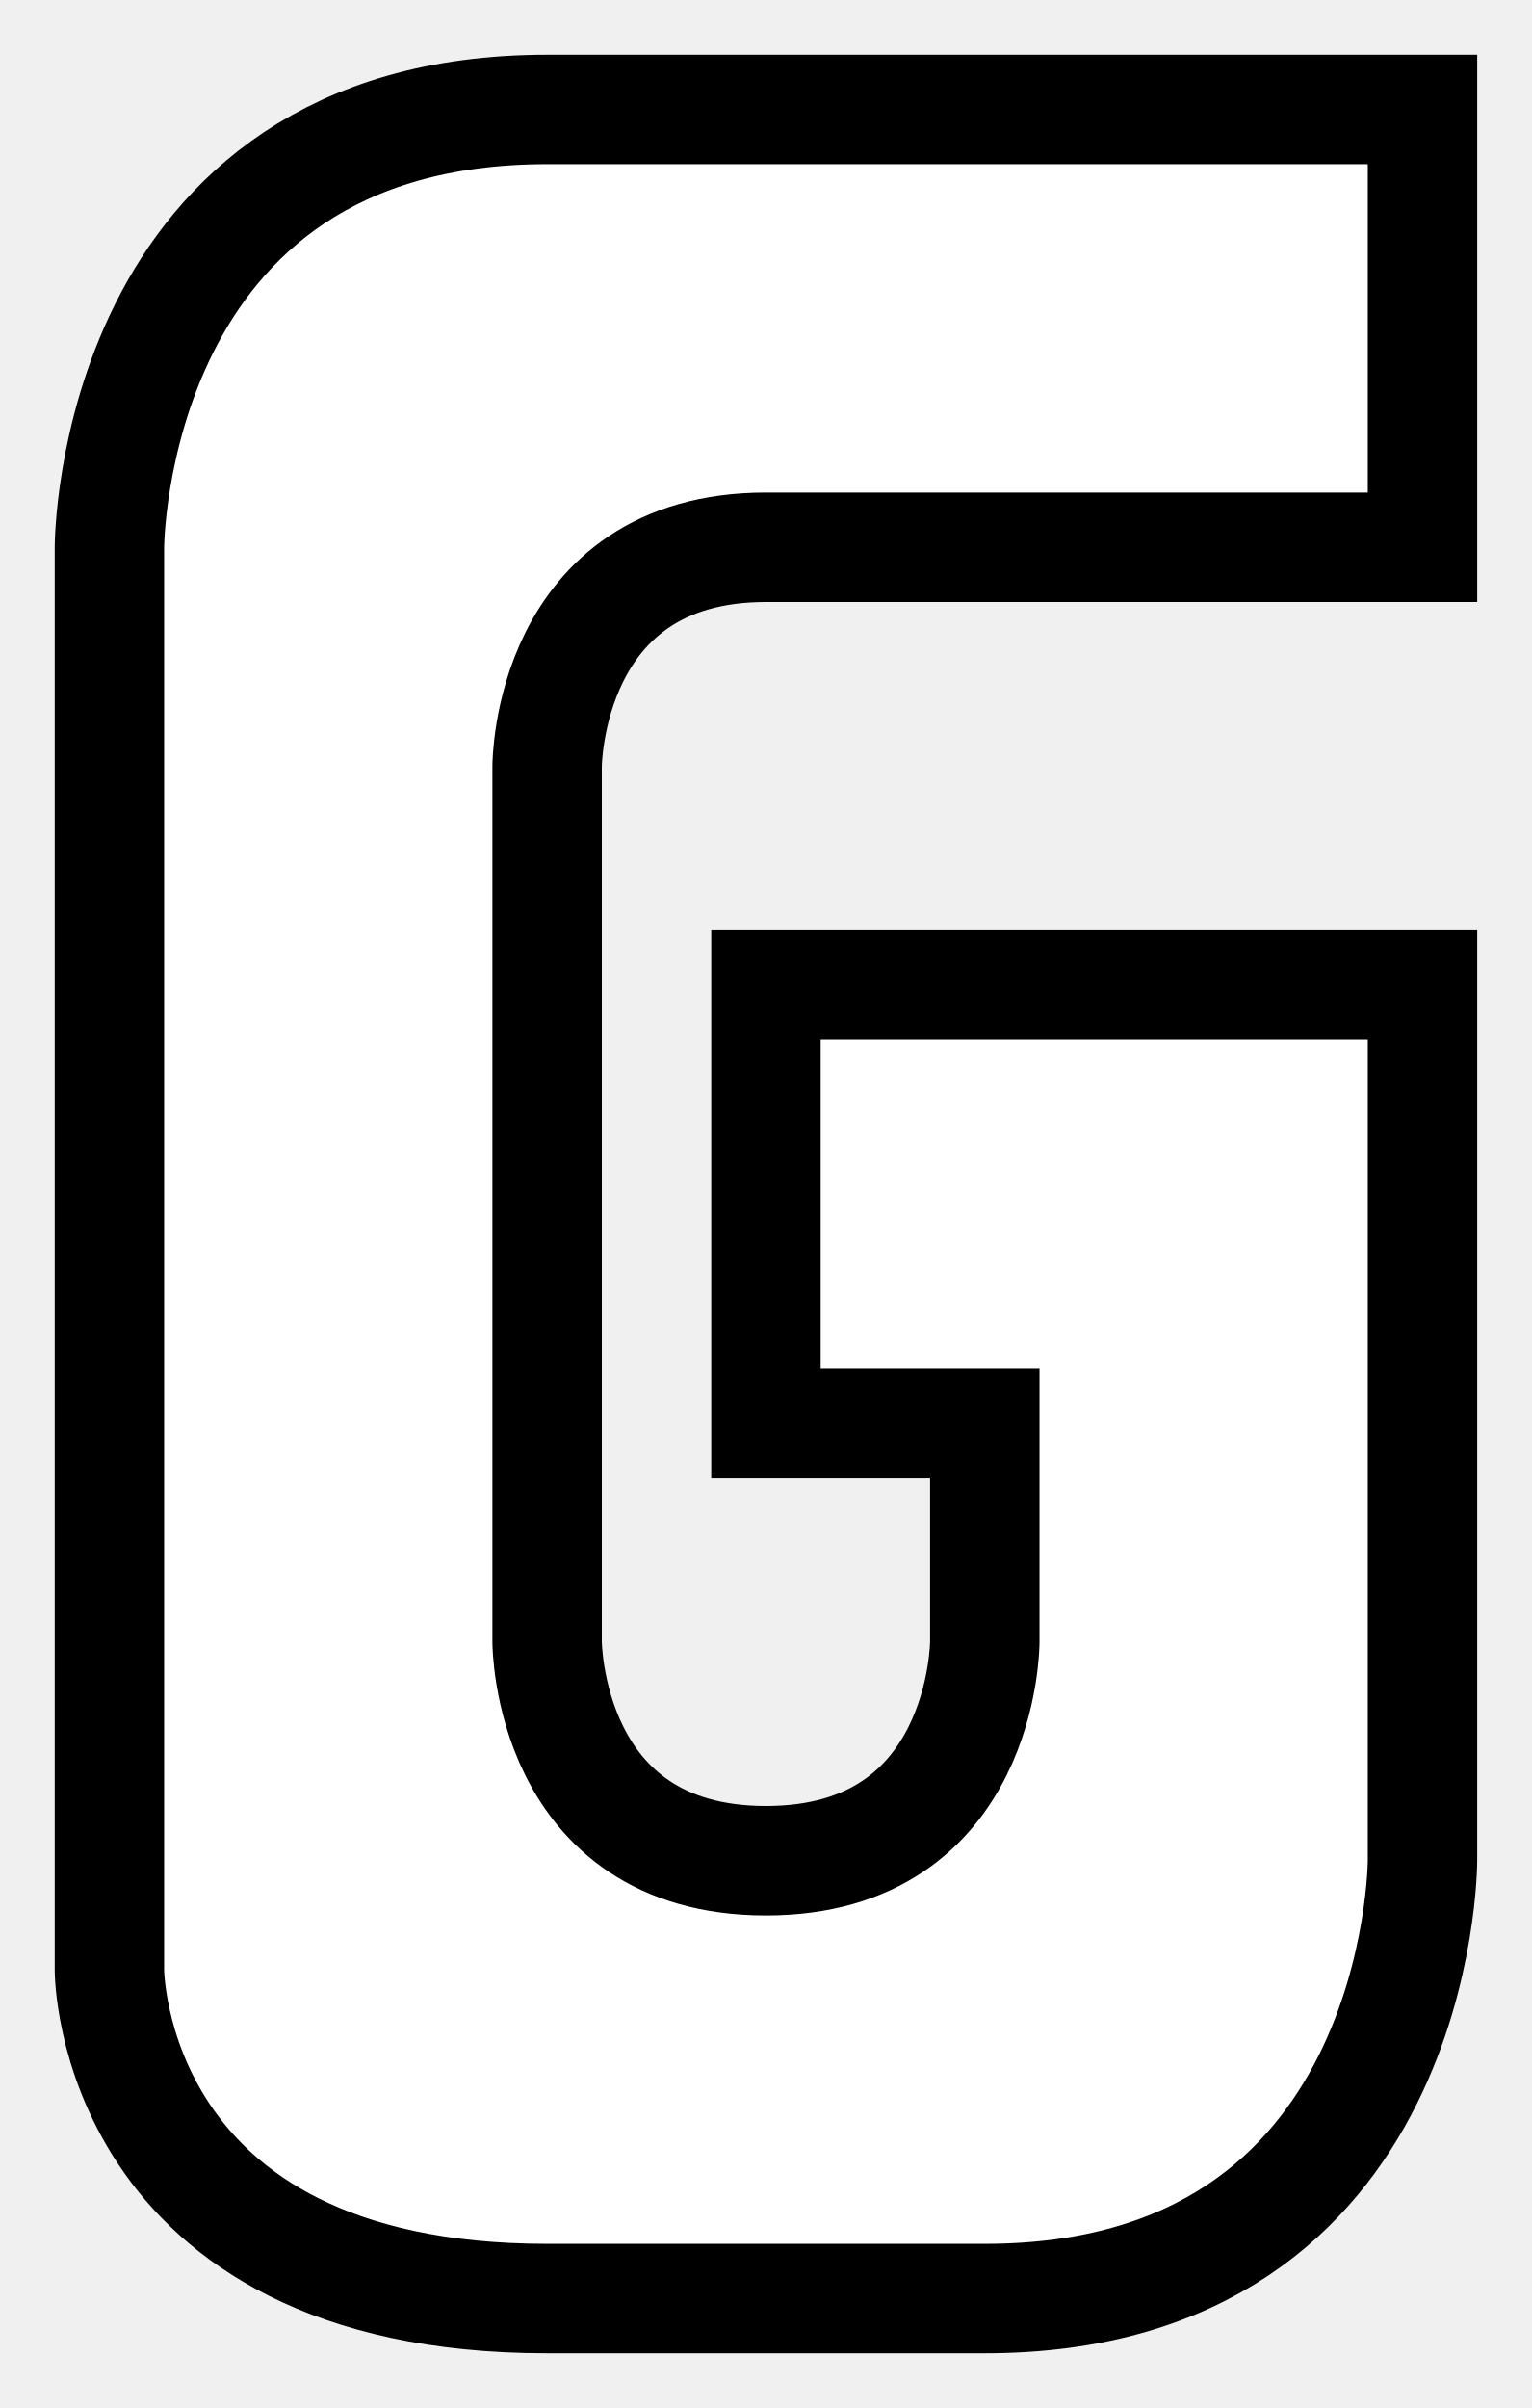
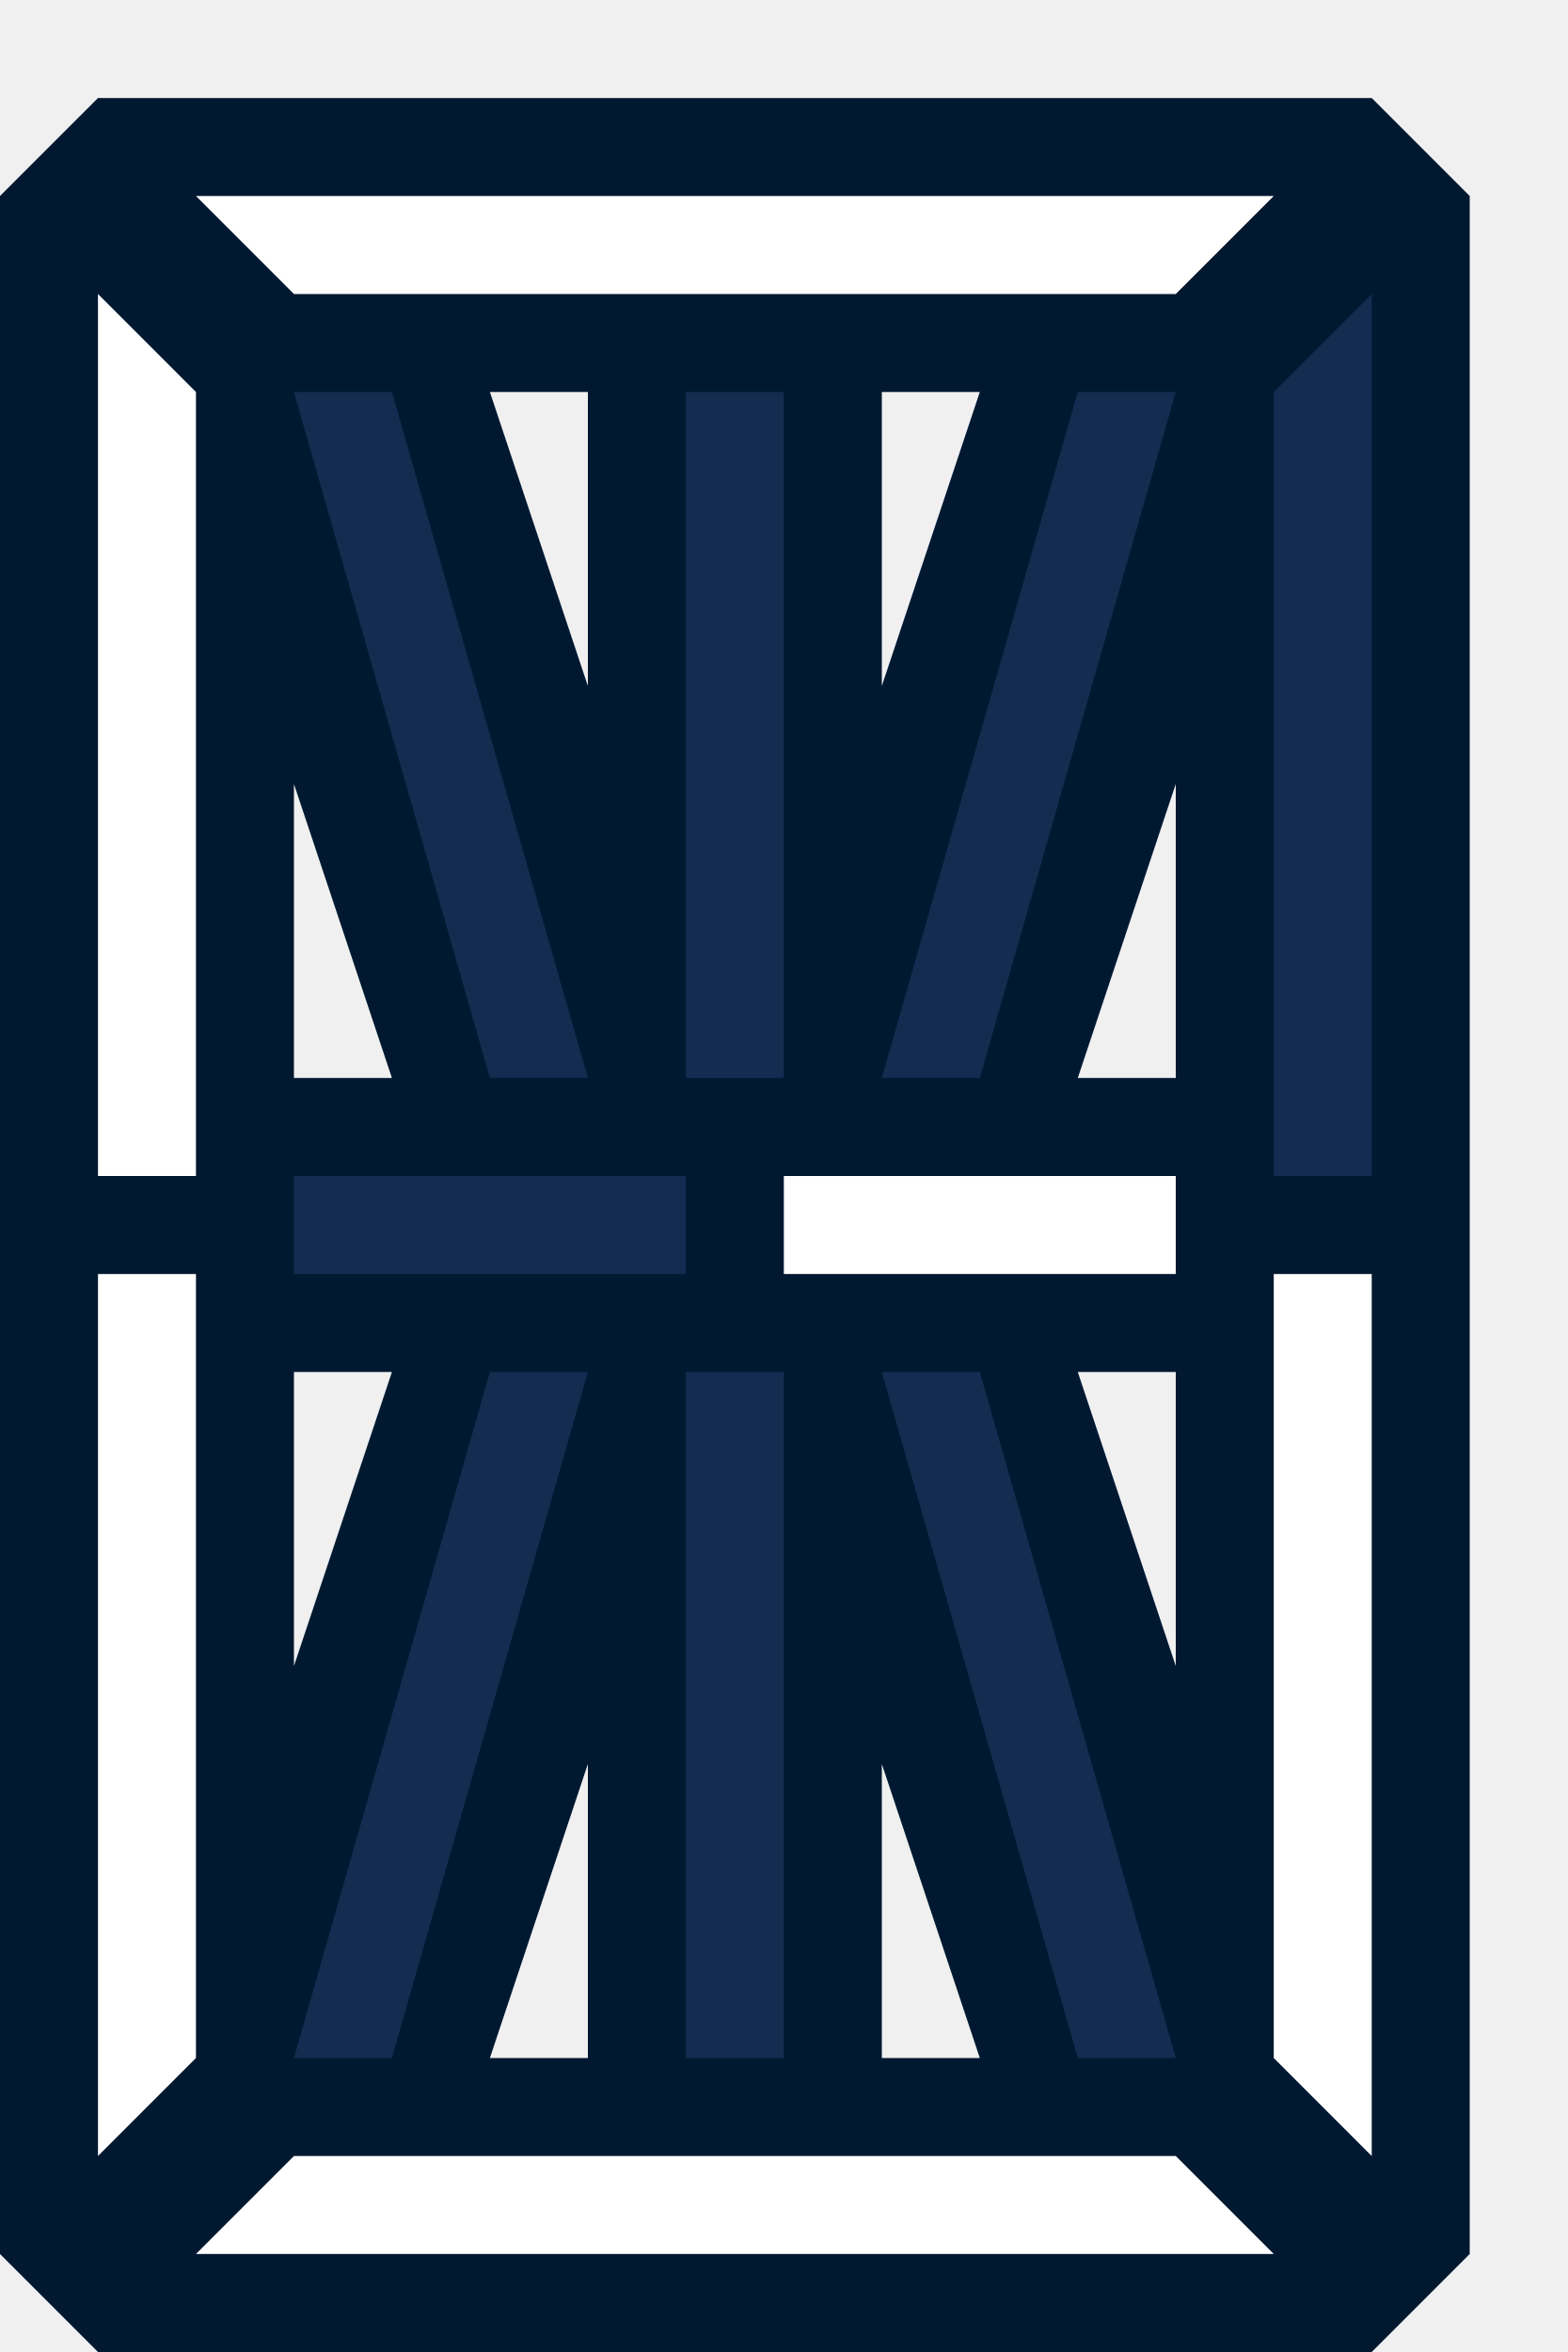
- <svg xmlns="http://www.w3.org/2000/svg" width="14" height="22" viewBox="0 0 14 22" version="1.1" id="svg8">
+ <svg xmlns="http://www.w3.org/2000/svg" width="16" height="24" viewBox="0 0 16 24" version="1.1" id="svg8">
  <defs id="defs2" />
-   <path style="fill:#ffffff;fill-opacity:1;stroke:#000000;stroke-opacity:1" d="m 1,5 v 13 c 0,0 0,3 4,3 h 4 c 4,0 4,-4 4,-4 V 13 9 H 7 v 4 h 2 v 2 C 9,15 9,17 7,17 5,17 5,15 5,15 V 7 C 5,7 5,5 7,5 h 6 V 1 H 5 C 1,1 1,5 1,5 Z" id="path941" />
+   <path style="fill:#001931;fill-opacity:1;stroke:none;stroke-opacity:1" d="M 1,1 0,2 v 21 l 1,1 h 13 l 1,-1 V 2 L 14,1 Z m 4,3 h 1 v 3 z m 4,0 h 1 L 9,7 Z M 3,8 4,11 H 3 Z m 9,0 v 3 h -1 z m -9,6 h 1 l -1,3 z m 8,0 h 1 v 3 z m -5,4 v 3 H 5 Z m 3,0 1,3 H 9 Z" id="path910" />
+   <path style="fill:#ffffff;fill-opacity:1;stroke:none;stroke-opacity:1" d="m 2,2 1,1 h 9 l 1,-1 z" id="path826" />
+   <path style="fill:#ffffff;fill-opacity:1;stroke:none;stroke-opacity:1" d="m 1,3 1,1 v 8 H 1 Z" id="path828" />
+   <rect style="fill:#162b50;fill-opacity:1;stroke:none;stroke-width:1;stroke-opacity:1" id="rect836" width="1" height="7" x="7" y="4" />
+   <rect style="fill:#162b50;fill-opacity:1;stroke:none;stroke-width:1;stroke-opacity:1" id="rect838" width="4" height="1" x="3" y="12" />
+   <path style="fill:#162b50;fill-opacity:1;stroke:none;stroke-opacity:1" d="m 9,11 2,-7 h 1 l -2,7 z" id="path840" />
+   <path style="fill:#ffffff;fill-opacity:1;stroke:none;stroke-opacity:1" d="m 2,13 v 8 l -1,1 v -9 z" id="path844" />
+   <path style="fill:#ffffff;fill-opacity:1;stroke:none;stroke-opacity:1" d="m 2,23 1,-1 h 9 l 1,1 z" id="path846" />
+   <path style="fill:#ffffff;fill-opacity:1;stroke:none;stroke-opacity:1" d="m 13,21 1,1 v -9 h -1 z" id="path856" />
+   <path style="fill:#162b50;fill-opacity:1;stroke:none;stroke-opacity:1" d="M 13,12 V 4 l 1,-1 v 9 z" id="path858" />
+   <rect style="fill:#ffffff;fill-opacity:1;stroke:none;stroke-width:1;stroke-opacity:1" id="rect860" width="4" height="1" x="8" y="12" />
+   <rect style="fill:#162b50;fill-opacity:1;stroke:none;stroke-width:1;stroke-opacity:1" id="rect836-3" width="1" height="7" x="7" y="14" />
+   <path style="fill:#162b50;fill-opacity:1;stroke:none;stroke-opacity:1" d="M 6,11 4,4 H 3 l 2,7 z" id="path840-6" />
+   <path style="fill:#162b50;fill-opacity:1;stroke:none;stroke-opacity:1" d="m 9,14 2,7 h 1 l -2,-7 z" id="path840-7" />
+   <path style="fill:#162b50;fill-opacity:1;stroke:none;stroke-opacity:1" d="M 6,14 4,21 H 3 l 2,-7 z" id="path840-6-5" />
</svg>
